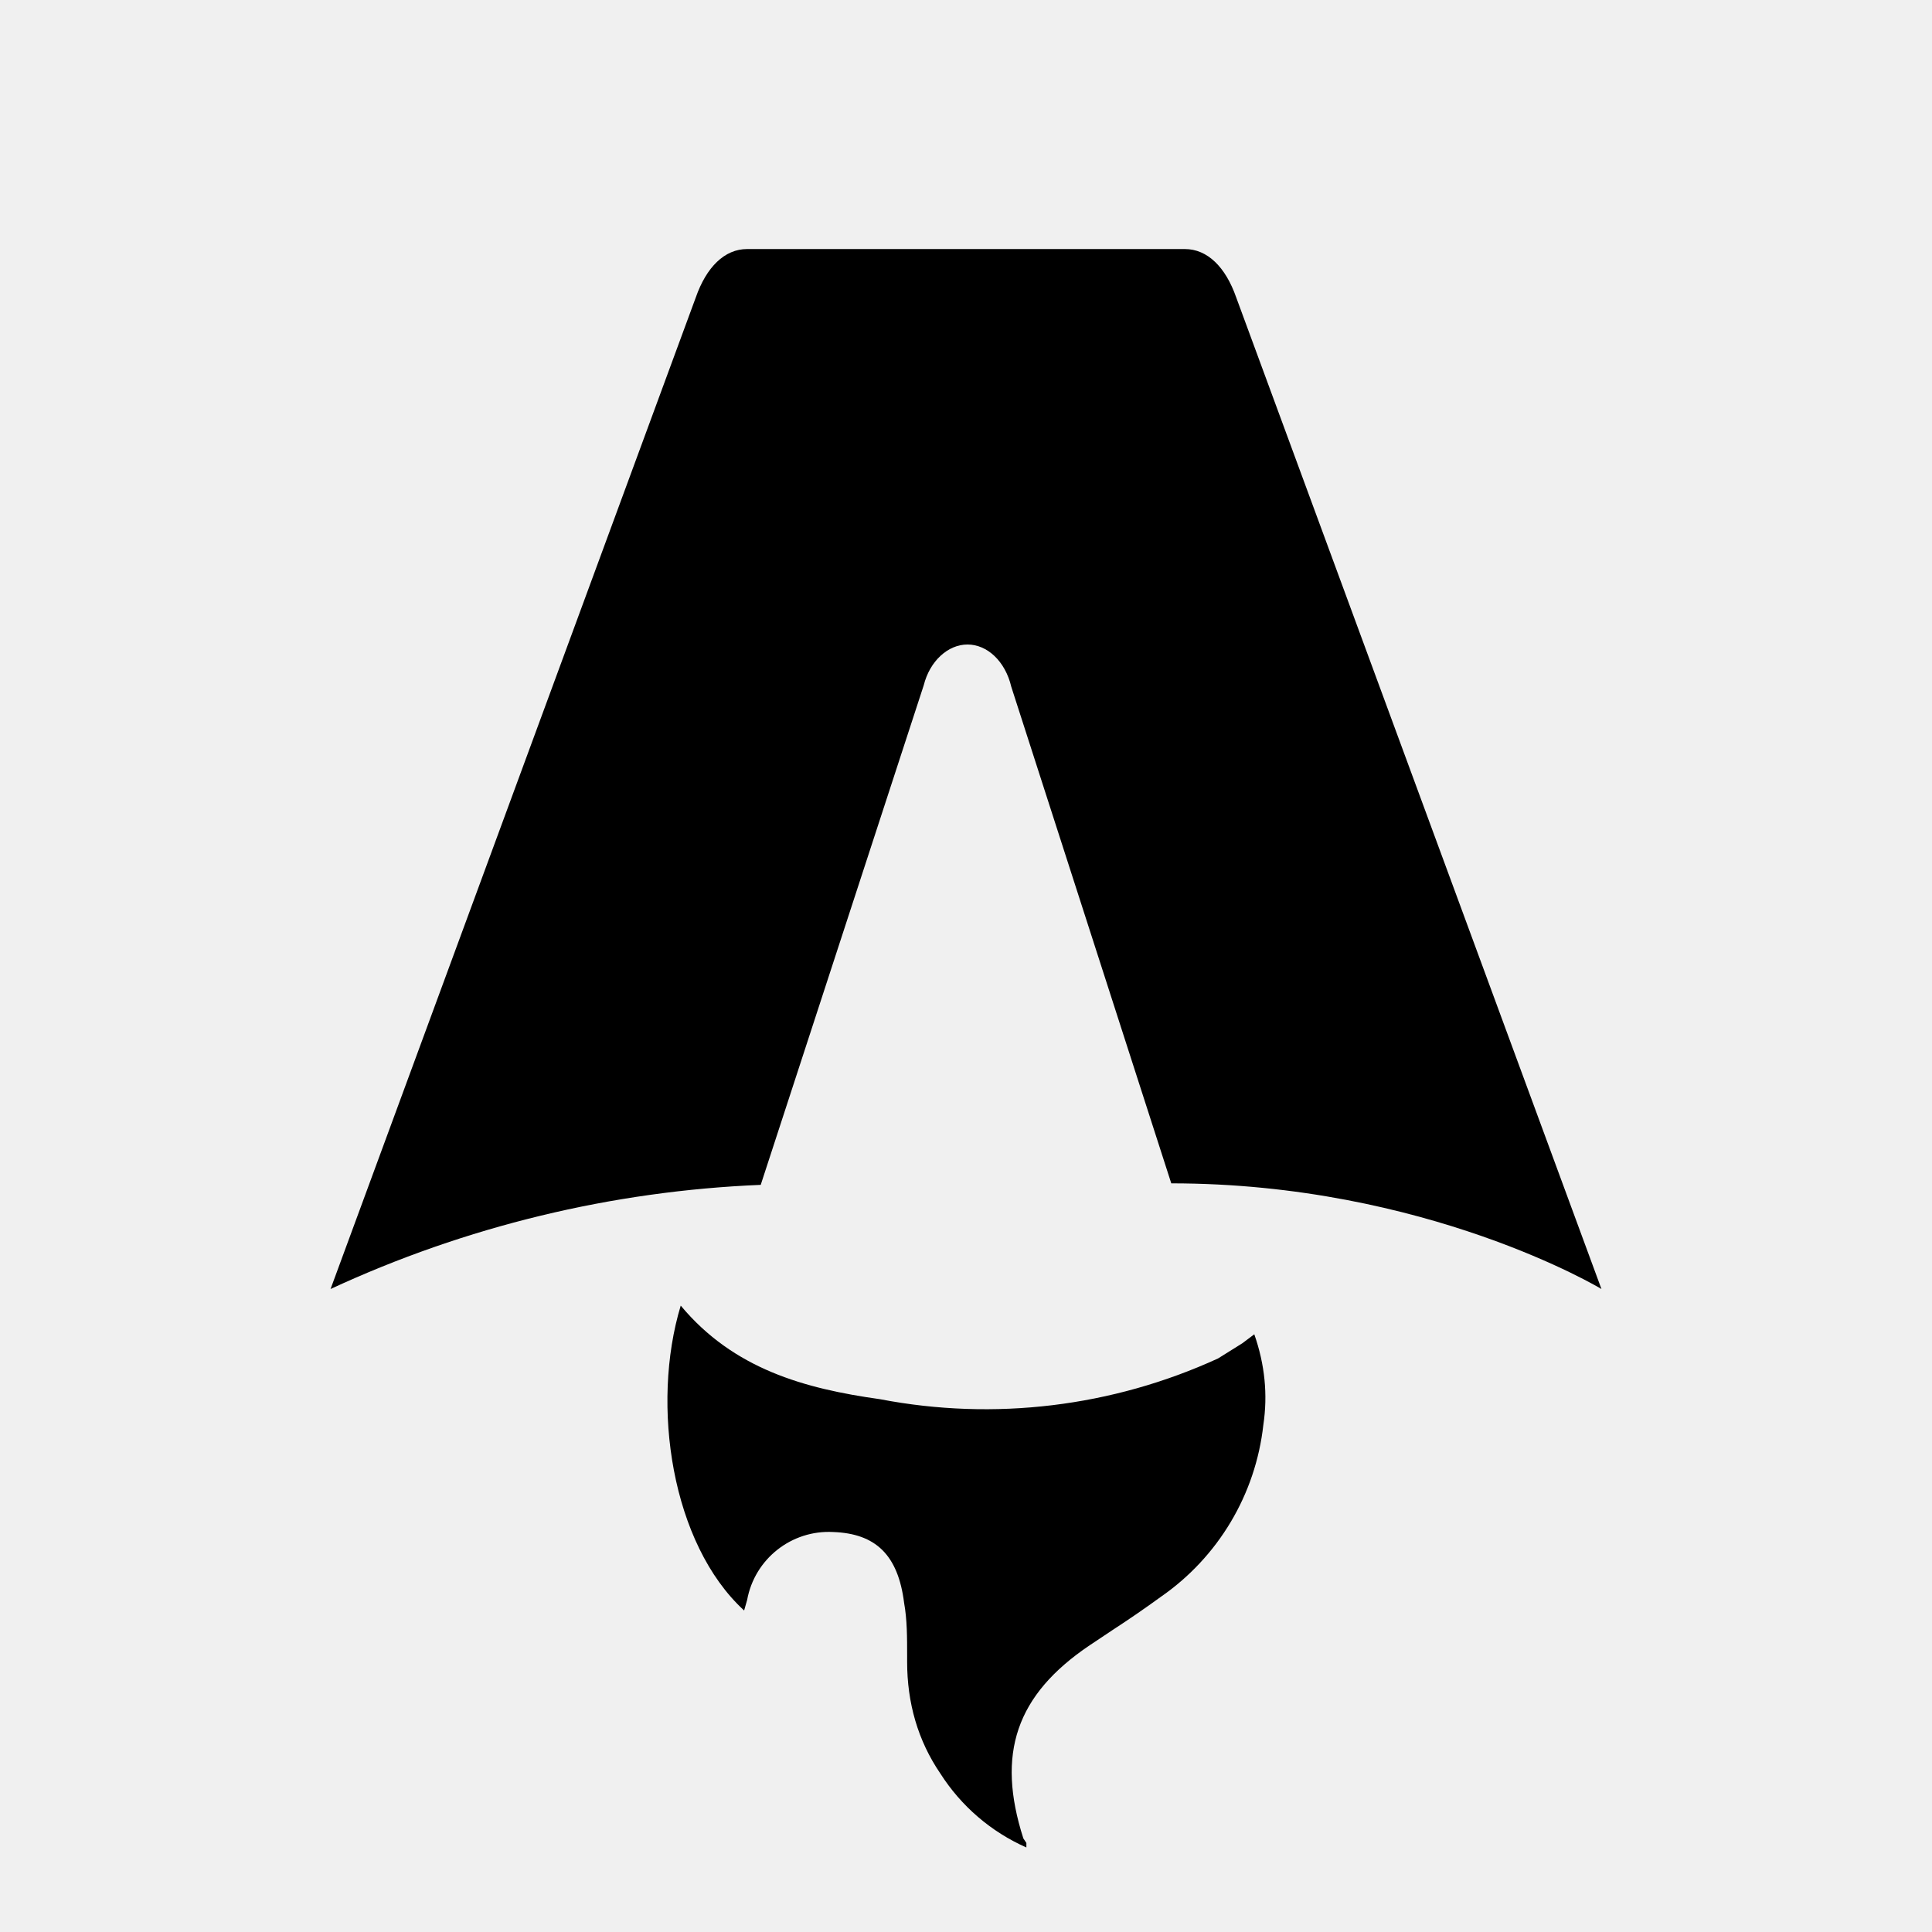
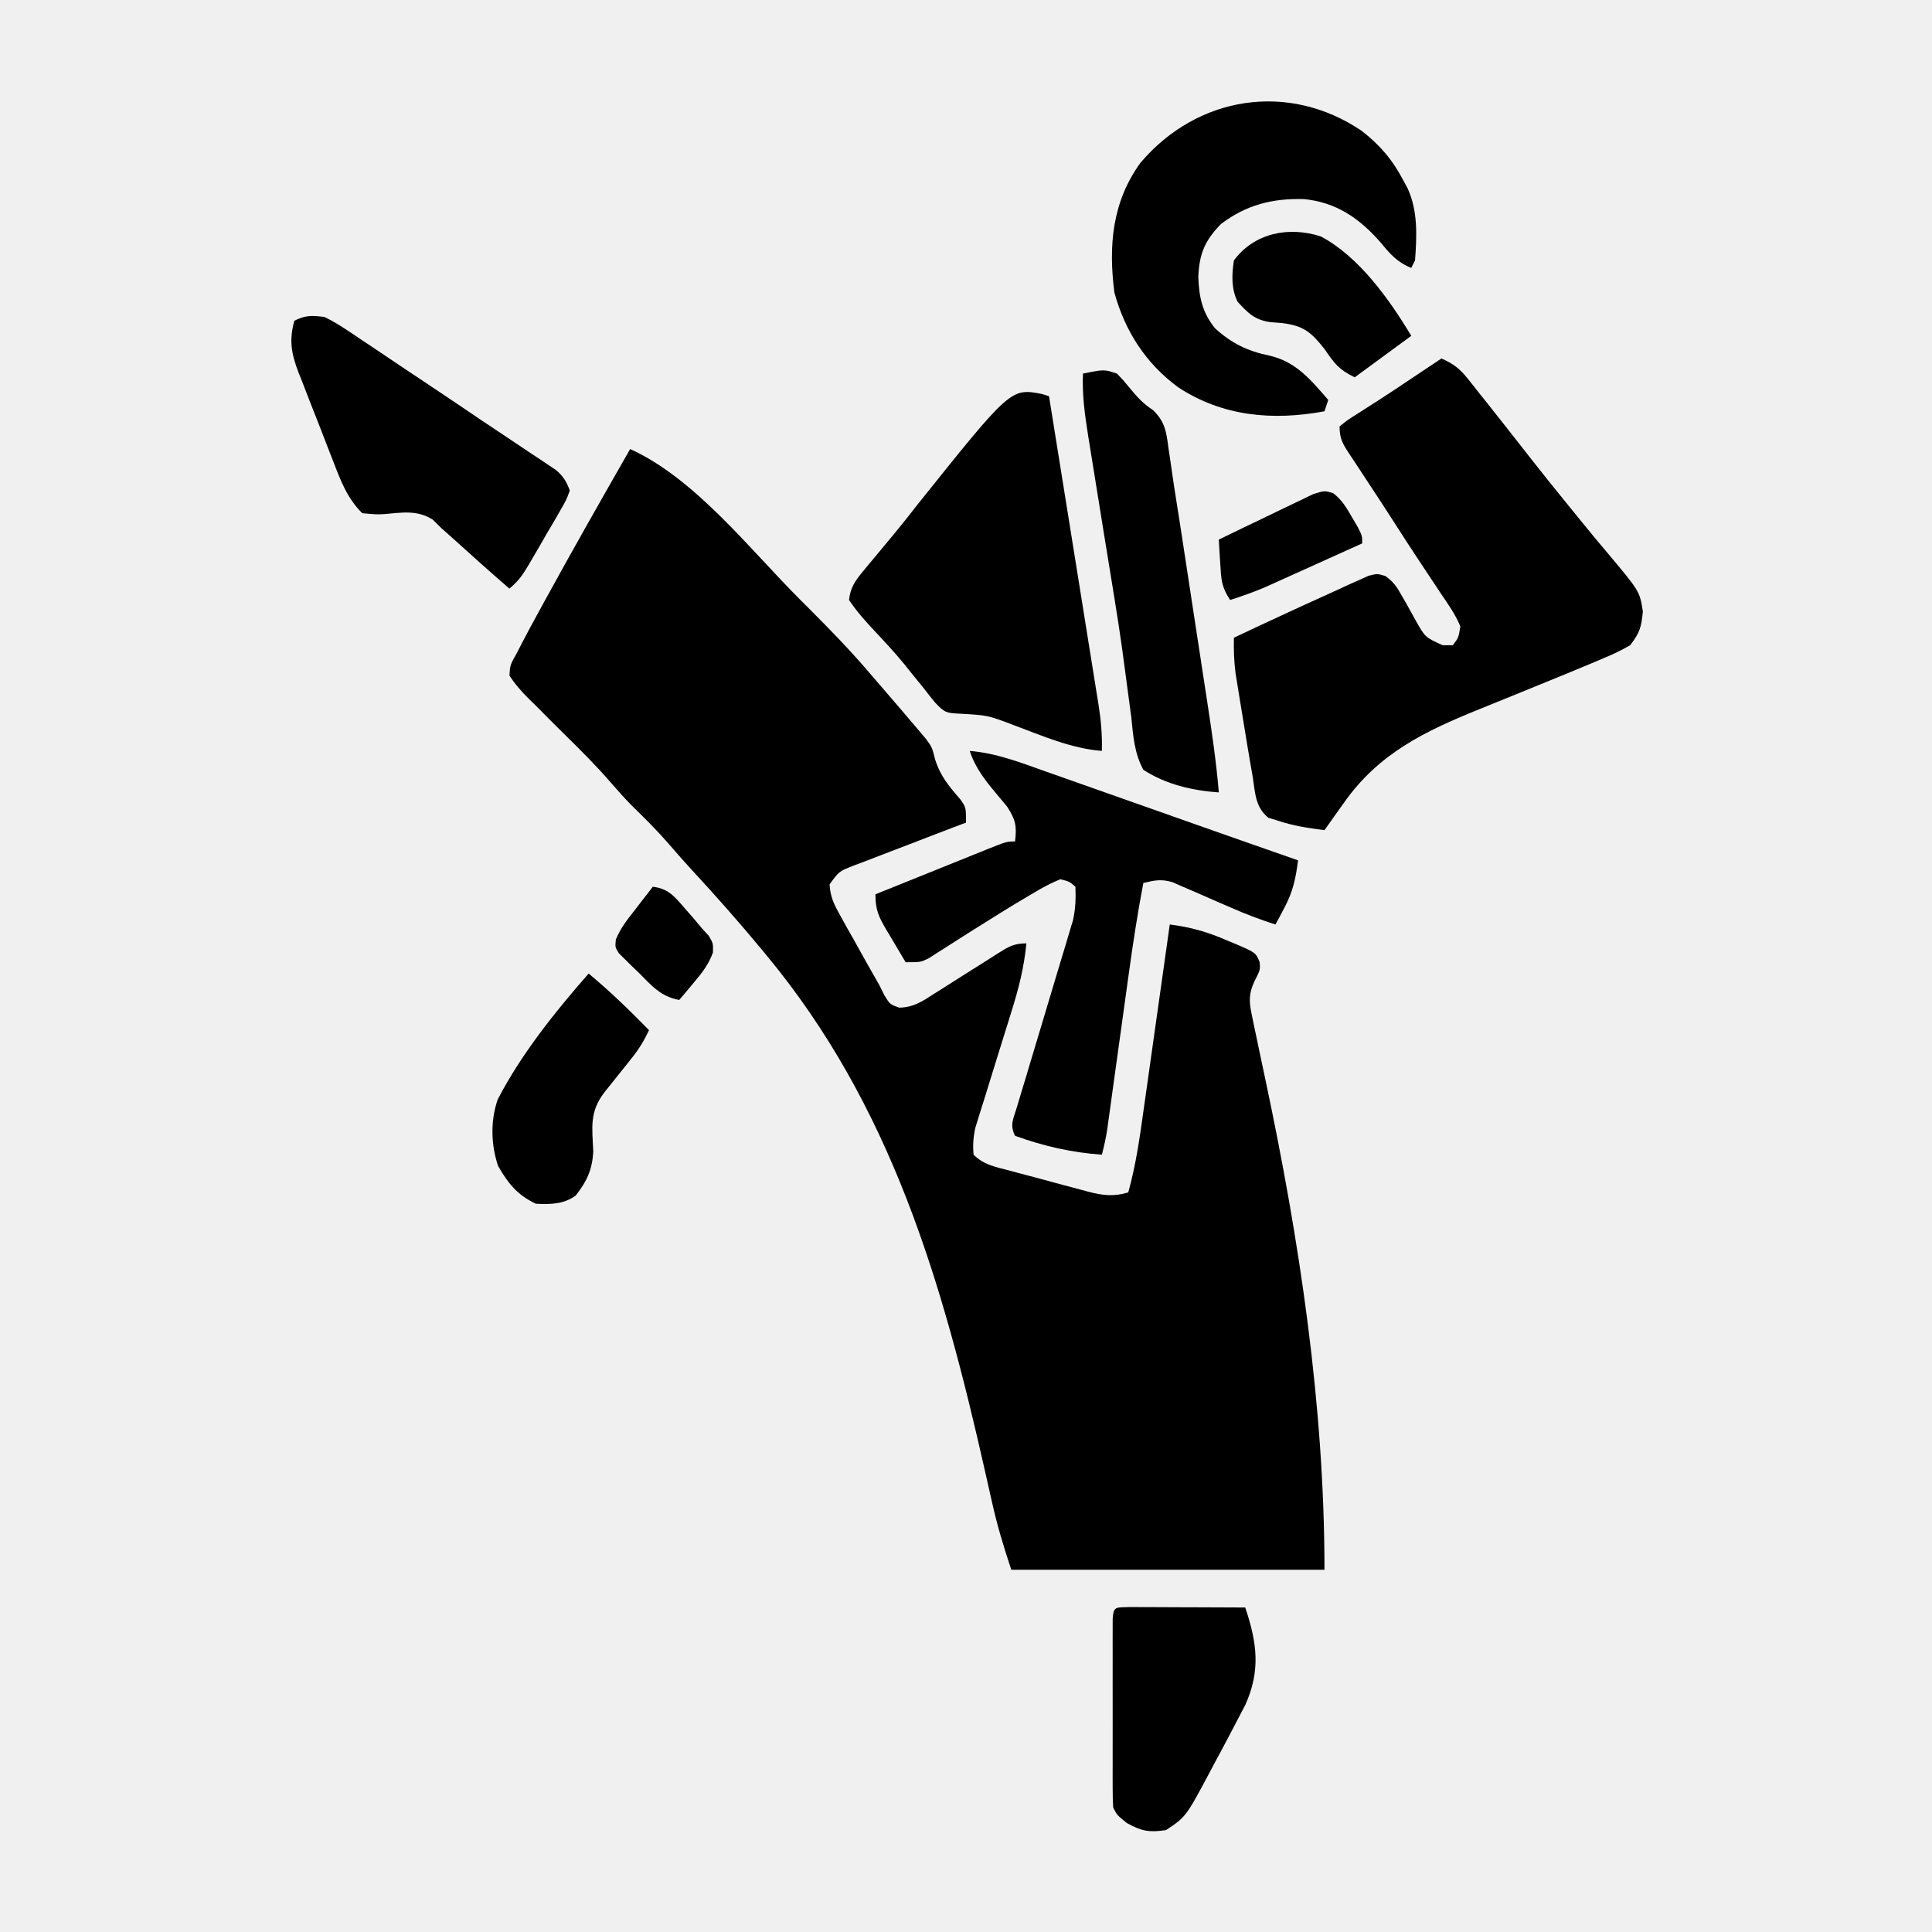
- <svg xmlns="http://www.w3.org/2000/svg" fill="none" viewBox="0 0 128 128">
-   <path d="M50.4 78.5a75.1 75.1 0 0 0-28.5 6.9l24.2-65.7c.7-2 1.9-3.2 3.4-3.2h29c1.5 0 2.7 1.2 3.4 3.2l24.2 65.7s-11.6-7-28.5-7L67 45.5c-.4-1.7-1.6-2.8-2.9-2.8-1.3 0-2.5 1.1-2.9 2.7L50.4 78.5Zm-1.1 28.2Zm-4.2-20.2c-2 6.6-.6 15.8 4.2 20.2a17.5 17.5 0 0 1 .2-.7 5.5 5.5 0 0 1 5.7-4.5c2.8.1 4.3 1.5 4.7 4.7.2 1.1.2 2.3.2 3.5v.4c0 2.7.7 5.2 2.2 7.4a13 13 0 0 0 5.7 4.9v-.3l-.2-.3c-1.8-5.6-.5-9.5 4.4-12.8l1.5-1a73 73 0 0 0 3.2-2.2 16 16 0 0 0 6.8-11.4c.3-2 .1-4-.6-6l-.8.6-1.6 1a37 37 0 0 1-22.4 2.7c-5-.7-9.7-2-13.2-6.2Z" />
-   <style>
-         path { fill: #000; }
-         @media (prefers-color-scheme: dark) {
-             path { fill: #FFF; }
-         }
-     </style>
+ <svg xmlns="http://www.w3.org/2000/svg" version="1.1" width="512" height="512">
+   <path d="M0 0 C17.265 7.822 31.871 26.783 45.125 40 C45.933 40.804 45.933 40.804 46.758 41.625 C52.724 47.569 58.561 53.563 64 60 C65.055 61.223 66.111 62.446 67.168 63.668 C68.175 64.841 69.181 66.014 70.188 67.188 C70.695 67.777 71.202 68.367 71.725 68.975 C73.156 70.644 74.58 72.321 76 74 C76.763 74.898 77.526 75.797 78.312 76.723 C80 79 80 79 80.812 82.25 C82.231 86.731 84.486 89.379 87.539 92.887 C89 95 89 95 89 99 C87.945 99.398 86.89 99.796 85.803 100.206 C81.895 101.686 77.997 103.192 74.101 104.707 C72.413 105.359 70.723 106.004 69.029 106.641 C66.596 107.559 64.175 108.501 61.754 109.449 C60.993 109.73 60.233 110.01 59.45 110.299 C55.339 111.906 55.339 111.906 52.85 115.374 C53.04 118.704 54.011 120.653 55.641 123.562 C56.217 124.607 56.793 125.651 57.387 126.727 C58.309 128.347 58.309 128.347 59.25 130 C59.849 131.08 60.449 132.16 61.066 133.273 C62.692 136.194 64.332 139.104 66 142 C66.457 142.919 66.915 143.838 67.386 144.785 C68.83 147.148 68.83 147.148 71.281 148.039 C75.038 147.985 77.456 146.372 80.508 144.379 C81.115 144 81.722 143.621 82.348 143.231 C84.283 142.022 86.204 140.794 88.125 139.562 C90.054 138.338 91.986 137.117 93.923 135.905 C95.127 135.15 96.326 134.388 97.519 133.618 C100.261 131.887 101.688 131 105 131 C104.409 137.31 102.965 142.979 101.059 149.012 C100.771 149.943 100.484 150.874 100.188 151.834 C98.969 155.789 97.734 159.74 96.499 163.691 C95.597 166.588 94.702 169.487 93.809 172.387 C93.527 173.276 93.246 174.166 92.956 175.083 C92.571 176.335 92.571 176.335 92.177 177.612 C91.836 178.705 91.836 178.705 91.487 179.82 C90.93 182.315 90.785 184.451 91 187 C93.732 189.732 96.822 190.239 100.457 191.199 C101.567 191.498 101.567 191.498 102.699 191.803 C104.266 192.223 105.834 192.639 107.403 193.051 C109.796 193.683 112.184 194.334 114.572 194.986 C116.096 195.392 117.62 195.796 119.145 196.199 C119.856 196.395 120.568 196.591 121.301 196.792 C125.206 197.8 128.112 198.185 132 197 C134.077 189.58 135.101 182.058 136.164 174.438 C136.363 173.036 136.562 171.635 136.761 170.234 C137.281 166.572 137.796 162.909 138.309 159.246 C138.836 155.498 139.367 151.751 139.898 148.004 C140.937 140.67 141.97 133.335 143 126 C148.675 126.713 153.188 128.034 158.375 130.312 C159.098 130.608 159.821 130.904 160.566 131.209 C165.779 133.473 165.779 133.473 166.807 135.927 C167 138 167 138 165.438 141.062 C163.938 144.308 163.982 146.28 164.703 149.766 C164.998 151.228 164.998 151.228 165.299 152.719 C165.53 153.802 165.762 154.884 166 156 C166.246 157.176 166.493 158.352 166.746 159.564 C167.298 162.186 167.853 164.807 168.411 167.427 C177.402 209.778 184 253.635 184 297 C156.61 297 129.22 297 101 297 C98.968 290.903 97.21 285.072 95.836 278.84 C95.437 277.074 95.038 275.309 94.638 273.543 C94.432 272.628 94.227 271.714 94.015 270.771 C82.735 220.794 69.238 174.045 36 134 C35.388 133.26 35.388 133.26 34.763 132.505 C28.861 125.394 22.773 118.489 16.492 111.711 C14.408 109.444 12.379 107.149 10.375 104.812 C7.229 101.178 3.855 97.815 0.406 94.469 C-1.576 92.435 -3.43 90.369 -5.281 88.219 C-8.994 83.94 -12.957 79.965 -17 76 C-19.693 73.358 -22.356 70.691 -25 68 C-25.703 67.317 -26.405 66.634 -27.129 65.93 C-28.977 64.028 -30.588 62.244 -32 60 C-31.801 57.184 -31.801 57.184 -30 54 C-29.405 52.84 -29.405 52.84 -28.798 51.657 C-27.31 48.763 -25.756 45.913 -24.188 43.062 C-23.617 42.017 -23.046 40.971 -22.457 39.893 C-15.127 26.508 -7.577 13.246 0 0 Z " fill="#000000" transform="translate(167,119)" />
+   <path d="M0 0 C3.012 1.322 4.805 2.634 6.848 5.203 C7.623 6.168 7.623 6.168 8.414 7.152 C8.958 7.845 9.502 8.537 10.062 9.25 C10.636 9.968 11.21 10.686 11.801 11.426 C13.542 13.611 15.273 15.804 17 18 C17.727 18.923 17.727 18.923 18.468 19.865 C20.26 22.144 22.05 24.424 23.834 26.708 C26.796 30.493 29.802 34.238 32.839 37.963 C33.941 39.314 35.041 40.668 36.138 42.024 C38.802 45.316 41.488 48.583 44.234 51.809 C52.545 61.712 52.545 61.712 53.375 67.062 C52.978 71.232 52.528 72.746 50 76 C47.626 77.366 45.455 78.413 42.938 79.438 C41.809 79.92 41.809 79.92 40.658 80.412 C35.742 82.495 30.792 84.495 25.849 86.513 C24.361 87.12 22.874 87.729 21.387 88.337 C17.644 89.869 13.899 91.393 10.146 92.9 C-4.52 98.827 -16.672 104.65 -25.938 117.875 C-26.431 118.563 -26.924 119.252 -27.432 119.961 C-28.629 121.635 -29.816 123.317 -31 125 C-35.227 124.458 -39.267 123.859 -43.312 122.5 C-44.154 122.242 -44.996 121.984 -45.863 121.719 C-49.316 118.942 -49.36 115.165 -50 111 C-50.203 109.831 -50.406 108.662 -50.615 107.458 C-51.193 104.11 -51.748 100.76 -52.287 97.406 C-52.626 95.306 -52.973 93.207 -53.32 91.107 C-53.54 89.755 -53.758 88.403 -53.977 87.051 C-54.272 85.236 -54.272 85.236 -54.573 83.384 C-54.973 80.211 -55.08 77.194 -55 74 C-50.019 71.624 -45.014 69.305 -40 67 C-38.563 66.334 -38.563 66.334 -37.097 65.655 C-34.009 64.232 -30.912 62.833 -27.812 61.438 C-26.809 60.972 -25.805 60.506 -24.771 60.026 C-23.822 59.604 -22.873 59.181 -21.895 58.746 C-21.047 58.361 -20.2 57.976 -19.327 57.58 C-17 57 -17 57 -14.842 57.662 C-12.769 59.168 -11.864 60.424 -10.633 62.66 C-10.222 63.371 -9.81 64.082 -9.387 64.814 C-8.546 66.313 -7.712 67.815 -6.887 69.322 C-4.333 73.881 -4.333 73.881 0.32 75.996 C1.205 75.997 2.089 75.999 3 76 C4.531 74 4.531 74 5 71 C3.701 67.814 1.75 65.081 -0.188 62.25 C-0.738 61.414 -1.289 60.578 -1.857 59.716 C-3 57.982 -4.151 56.252 -5.309 54.528 C-7.817 50.779 -10.249 46.982 -12.688 43.188 C-15.335 39.09 -17.996 35.002 -20.688 30.934 C-21.109 30.291 -21.531 29.648 -21.966 28.986 C-22.758 27.779 -23.556 26.575 -24.36 25.376 C-26.134 22.663 -27 21.315 -27 18 C-24.902 16.309 -24.902 16.309 -21.938 14.438 C-20.859 13.745 -19.78 13.053 -18.668 12.34 C-18.081 11.967 -17.493 11.594 -16.888 11.21 C-13.476 9.023 -10.117 6.756 -6.75 4.5 C-5.453 3.635 -4.156 2.77 -2.859 1.906 C-1.916 1.277 -0.972 0.648 0 0 Z " fill="#000000" transform="translate(382,95)" />
+   <path d="M0 0 C7.079 0.587 13.45 3.075 20.105 5.445 C21.393 5.899 22.68 6.351 23.967 6.803 C27.356 7.995 30.743 9.194 34.129 10.395 C37.503 11.591 40.879 12.78 44.256 13.969 C49.451 15.799 54.645 17.633 59.837 19.47 C68.884 22.668 77.941 25.838 87 29 C86.4 33.679 85.667 37.264 83.438 41.438 C82.982 42.302 82.527 43.167 82.059 44.059 C81.535 45.02 81.535 45.02 81 46 C77.008 44.719 73.176 43.271 69.34 41.582 C68.299 41.133 67.258 40.684 66.186 40.221 C64.013 39.279 61.843 38.328 59.678 37.369 C58.638 36.924 57.598 36.478 56.527 36.02 C55.586 35.608 54.645 35.197 53.676 34.773 C50.65 33.899 49.016 34.291 46 35 C44.449 43.104 43.211 51.228 42.09 59.402 C41.917 60.642 41.745 61.883 41.568 63.16 C41.022 67.086 40.479 71.012 39.938 74.938 C39.22 80.134 38.499 85.331 37.777 90.527 C37.614 91.719 37.45 92.911 37.282 94.138 C37.051 95.796 37.051 95.796 36.816 97.488 C36.682 98.459 36.548 99.429 36.411 100.429 C36.053 102.667 35.593 104.814 35 107 C27.068 106.453 19.481 104.723 12 102 C10.554 99.108 11.521 97.613 12.447 94.544 C12.787 93.402 13.128 92.261 13.479 91.084 C13.856 89.845 14.233 88.605 14.621 87.328 C15.005 86.045 15.387 84.762 15.769 83.479 C17.189 78.71 18.625 73.946 20.061 69.182 C21.273 65.163 22.478 61.142 23.674 57.118 C24.237 55.234 24.81 53.353 25.382 51.471 C25.726 50.317 26.07 49.163 26.424 47.974 C26.881 46.457 26.881 46.457 27.348 44.91 C28.033 41.851 28.117 39.124 28 36 C26.413 34.616 26.413 34.616 24 34 C21.471 35.056 19.383 36.147 17.062 37.562 C16.38 37.961 15.698 38.359 14.995 38.769 C10.754 41.269 6.585 43.88 2.418 46.5 C1.478 47.09 0.537 47.679 -0.432 48.287 C-2.292 49.459 -4.145 50.64 -5.992 51.832 C-6.845 52.374 -7.699 52.915 -8.578 53.473 C-9.335 53.96 -10.092 54.447 -10.872 54.949 C-13 56 -13 56 -17 56 C-18.344 53.756 -19.675 51.506 -21 49.25 C-21.382 48.616 -21.763 47.982 -22.156 47.328 C-24.179 43.86 -25 42.107 -25 38 C-20.054 36.002 -15.106 34.008 -10.156 32.019 C-8.472 31.341 -6.788 30.662 -5.104 29.981 C-2.688 29.005 -0.27 28.033 2.148 27.062 C2.904 26.756 3.659 26.45 4.437 26.135 C9.772 24 9.772 24 12 24 C12.482 19.902 12.171 18.263 9.883 14.746 C8.978 13.631 8.058 12.529 7.125 11.438 C4.101 7.816 1.477 4.557 0 0 Z " fill="#000000" transform="translate(257,199)" />
+   <path d="M0 0 C0.606 0.193 1.212 0.387 1.836 0.586 C3.667 11.955 5.493 23.325 7.312 34.696 C8.157 39.977 9.004 45.256 9.854 50.536 C10.676 55.631 11.492 60.728 12.305 65.825 C12.616 67.768 12.929 69.711 13.243 71.654 C13.683 74.378 14.118 77.102 14.551 79.827 C14.747 81.029 14.747 81.029 14.947 82.255 C15.602 86.413 15.974 90.36 15.836 94.586 C7.612 93.929 0.11 90.591 -7.561 87.736 C-14.399 85.143 -14.399 85.143 -21.586 84.73 C-25.512 84.572 -25.853 84.398 -28.402 81.727 C-29.45 80.448 -30.474 79.15 -31.477 77.836 C-32.592 76.459 -33.709 75.084 -34.828 73.711 C-35.381 73.019 -35.935 72.326 -36.505 71.613 C-38.996 68.57 -41.661 65.703 -44.352 62.836 C-46.873 60.133 -49.113 57.662 -51.164 54.586 C-50.823 51.375 -49.541 49.489 -47.504 47.047 C-46.962 46.389 -46.419 45.731 -45.861 45.054 C-45.28 44.363 -44.7 43.672 -44.102 42.961 C-42.905 41.516 -41.708 40.071 -40.512 38.625 C-39.932 37.928 -39.352 37.231 -38.754 36.513 C-36.807 34.153 -34.921 31.748 -33.039 29.336 C-8.3 -1.588 -8.3 -1.588 0 0 Z " fill="#000000" transform="translate(276.1641,104.4141)" />
+   <path d="M0 0 C4.918 3.82 8.254 7.805 11.125 13.312 C11.463 13.936 11.8 14.56 12.148 15.203 C14.913 21.24 14.605 27.8 14.125 34.312 C13.63 35.303 13.63 35.303 13.125 36.312 C9.368 34.801 7.486 32.597 4.938 29.5 C-0.634 23.137 -6.78 18.906 -15.32 18.074 C-23.646 17.844 -30.607 19.584 -37.312 24.688 C-41.613 29.093 -43.051 32.588 -43.312 38.688 C-43.124 44.022 -42.28 48.116 -38.875 52.312 C-34.493 56.312 -30.218 58.375 -24.438 59.562 C-17.403 61.162 -13.454 66.018 -8.875 71.312 C-9.37 72.797 -9.37 72.797 -9.875 74.312 C-23.522 76.838 -36.86 75.701 -48.633 67.953 C-57.145 61.725 -62.763 53.087 -65.551 42.824 C-67.148 30.45 -66.144 18.761 -58.625 8.438 C-43.583 -9.298 -19.402 -13.136 0 0 Z " fill="#000000" transform="translate(360.875,34.6875)" />
+   <path d="M0 0 C3.377 1.668 6.433 3.77 9.543 5.887 C10.466 6.5 11.389 7.112 12.34 7.744 C15.298 9.712 18.243 11.7 21.188 13.688 C23.118 14.976 25.05 16.263 26.982 17.549 C31.739 20.719 36.478 23.915 41.211 27.12 C43.997 28.998 46.793 30.859 49.592 32.717 C51.329 33.88 53.065 35.043 54.801 36.207 C55.602 36.734 56.404 37.262 57.229 37.805 C57.962 38.3 58.695 38.794 59.45 39.304 C60.091 39.73 60.731 40.156 61.391 40.596 C63.288 42.251 64.144 43.638 65 46 C64.081 48.518 64.081 48.518 62.457 51.316 C61.878 52.328 61.298 53.339 60.701 54.381 C59.766 55.956 59.766 55.956 58.812 57.562 C58.209 58.616 57.605 59.67 56.982 60.756 C52.073 69.219 52.073 69.219 49 72 C43.742 67.432 38.547 62.8 33.395 58.113 C32.209 57.067 32.209 57.067 31 56 C30.242 55.25 29.484 54.5 28.703 53.727 C24.55 51.074 20.498 51.845 15.795 52.244 C13.715 52.348 13.715 52.348 10 52 C6.016 48.07 4.267 43.346 2.293 38.227 C1.963 37.385 1.634 36.543 1.294 35.675 C0.603 33.9 -0.084 32.123 -0.765 30.345 C-1.809 27.634 -2.879 24.934 -3.951 22.234 C-4.621 20.503 -5.29 18.771 -5.957 17.039 C-6.438 15.837 -6.438 15.837 -6.929 14.611 C-8.812 9.604 -9.418 6.216 -8 1 C-5.004 -0.498 -3.37 -0.418 0 0 Z " fill="#000000" transform="translate(86,84)" />
+   <path d="M0 0 C1.648 1.707 1.648 1.707 3.375 3.812 C5.335 6.198 6.921 7.948 9.517 9.651 C12.733 12.693 13.108 15.475 13.646 19.684 C13.76 20.434 13.873 21.185 13.99 21.958 C14.227 23.529 14.454 25.1 14.673 26.673 C14.981 28.863 15.317 31.047 15.669 33.23 C16.356 37.503 17.012 41.78 17.664 46.059 C17.904 47.625 18.144 49.191 18.384 50.757 C18.881 54.002 19.377 57.249 19.871 60.495 C20.501 64.629 21.135 68.763 21.771 72.897 C22.265 76.116 22.757 79.336 23.248 82.556 C23.481 84.08 23.714 85.604 23.949 87.128 C25.169 95.068 26.336 102.991 27 111 C19.978 110.51 12.927 108.873 7 105 C4.617 100.625 4.3 96.01 3.812 91.125 C3.62 89.645 3.42 88.166 3.214 86.688 C2.867 84.169 2.527 81.65 2.209 79.128 C1.143 70.69 -0.2 62.305 -1.574 53.914 C-1.806 52.493 -2.038 51.072 -2.27 49.651 C-2.62 47.502 -2.971 45.354 -3.322 43.206 C-4.572 35.551 -5.809 27.895 -7.023 20.234 C-7.323 18.388 -7.323 18.388 -7.628 16.504 C-8.505 10.942 -9.26 5.633 -9 0 C-3.375 -1.125 -3.375 -1.125 0 0 Z " fill="#000000" transform="translate(296,99)" />
+   <path d="M0 0 C1.434 0 2.867 0.006 4.301 0.016 C5.43 0.018 5.43 0.018 6.583 0.02 C8.998 0.026 11.413 0.038 13.828 0.051 C15.461 0.056 17.095 0.061 18.728 0.065 C22.741 0.076 26.753 0.093 30.765 0.114 C33.897 9.421 34.897 16.854 30.761 25.973 C29.926 27.612 29.073 29.242 28.203 30.864 C27.755 31.725 27.306 32.586 26.845 33.473 C25.504 36.03 24.138 38.573 22.765 41.114 C22.184 42.209 22.184 42.209 21.592 43.326 C15.079 55.571 15.079 55.571 9.765 59.114 C5.339 59.757 3.319 59.421 -0.61 57.239 C-3.235 55.114 -3.235 55.114 -4.235 53.114 C-4.33 51.454 -4.363 49.791 -4.364 48.129 C-4.367 47.091 -4.37 46.054 -4.374 44.984 C-4.372 43.86 -4.37 42.736 -4.367 41.578 C-4.368 40.429 -4.369 39.28 -4.37 38.097 C-4.371 35.665 -4.369 33.233 -4.365 30.801 C-4.36 27.063 -4.365 23.326 -4.371 19.588 C-4.371 17.231 -4.369 14.873 -4.367 12.516 C-4.369 11.39 -4.371 10.264 -4.374 9.104 C-4.37 8.069 -4.367 7.035 -4.364 5.969 C-4.363 5.053 -4.362 4.138 -4.362 3.194 C-4.151 -0.257 -3.555 0.125 0 0 Z " fill="#000000" transform="translate(299.2346,425.8865)" />
+   <path d="M0 0 C5.661 4.698 10.852 9.747 16 15 C14.726 17.71 13.339 20.012 11.469 22.348 C10.988 22.953 10.507 23.558 10.012 24.182 C9.513 24.802 9.014 25.423 8.5 26.062 C7.509 27.303 6.52 28.543 5.531 29.785 C5.094 30.331 4.656 30.876 4.205 31.438 C0.134 36.715 0.959 40.766 1.223 47.238 C0.939 52.036 -0.486 55.06 -3.418 58.816 C-6.537 61.15 -10.211 61.208 -14 61 C-18.9 58.689 -21.328 55.651 -24 51 C-25.898 45.306 -26.056 39.113 -24.117 33.398 C-17.914 21.401 -8.89 10.122 0 0 Z " fill="#000000" transform="translate(156,258)" />
+   <path d="M0 0 C10.139 5.345 18.259 16.818 23.977 26.348 C16.552 31.793 16.552 31.793 8.977 37.348 C4.64 35.179 3.671 33.726 0.977 29.848 C-2.511 25.409 -4.574 23.659 -10.211 22.973 C-11.222 22.893 -12.232 22.813 -13.273 22.73 C-17.479 22.145 -19.189 20.412 -22.023 17.348 C-23.764 13.867 -23.608 10.145 -23.023 6.348 C-17.616 -0.914 -8.507 -2.743 0 0 Z " fill="#000000" transform="translate(350.0234,62.65234)" />
+   <path d="M0 0 C2.32 1.789 3.492 3.778 4.949 6.31 C5.73 7.64 5.73 7.64 6.527 8.998 C7.699 11.31 7.699 11.31 7.699 13.31 C3.681 15.129 -0.34 16.943 -4.361 18.754 C-5.727 19.37 -7.093 19.987 -8.458 20.605 C-10.428 21.496 -12.399 22.384 -14.371 23.271 C-15.555 23.805 -16.738 24.339 -17.958 24.89 C-21.037 26.198 -24.111 27.303 -27.301 28.31 C-29.648 24.788 -29.677 22.802 -29.926 18.623 C-30.001 17.443 -30.075 16.264 -30.152 15.048 C-30.201 14.145 -30.25 13.241 -30.301 12.31 C-26.396 10.402 -22.482 8.514 -18.558 6.646 C-17.224 6.007 -15.893 5.363 -14.565 4.713 C-12.656 3.78 -10.738 2.868 -8.816 1.958 C-7.664 1.403 -6.512 0.848 -5.325 0.276 C-2.301 -0.69 -2.301 -0.69 0 0 Z " fill="#000000" transform="translate(353.3008,130.6899)" />
+   <path d="M0 0 C4.195 0.487 5.878 2.711 8.562 5.812 C9.327 6.685 10.091 7.558 10.879 8.457 C11.579 9.296 12.279 10.135 13 11 C13.607 11.664 14.214 12.328 14.84 13.012 C16 15 16 15 15.941 17.418 C14.776 20.614 13.122 22.712 10.938 25.312 C10.204 26.196 9.471 27.079 8.715 27.988 C7.866 28.984 7.866 28.984 7 30 C2.065 29.107 -0.381 26.134 -3.812 22.688 C-4.423 22.105 -5.033 21.523 -5.662 20.924 C-6.234 20.355 -6.806 19.786 -7.395 19.199 C-7.919 18.682 -8.443 18.165 -8.984 17.632 C-10 16 -10 16 -9.792 13.989 C-8.551 10.872 -6.485 8.371 -4.438 5.75 C-4.013 5.196 -3.588 4.641 -3.15 4.07 C-2.106 2.709 -1.054 1.354 0 0 Z " fill="#000000" transform="translate(173,235)" />
</svg>
